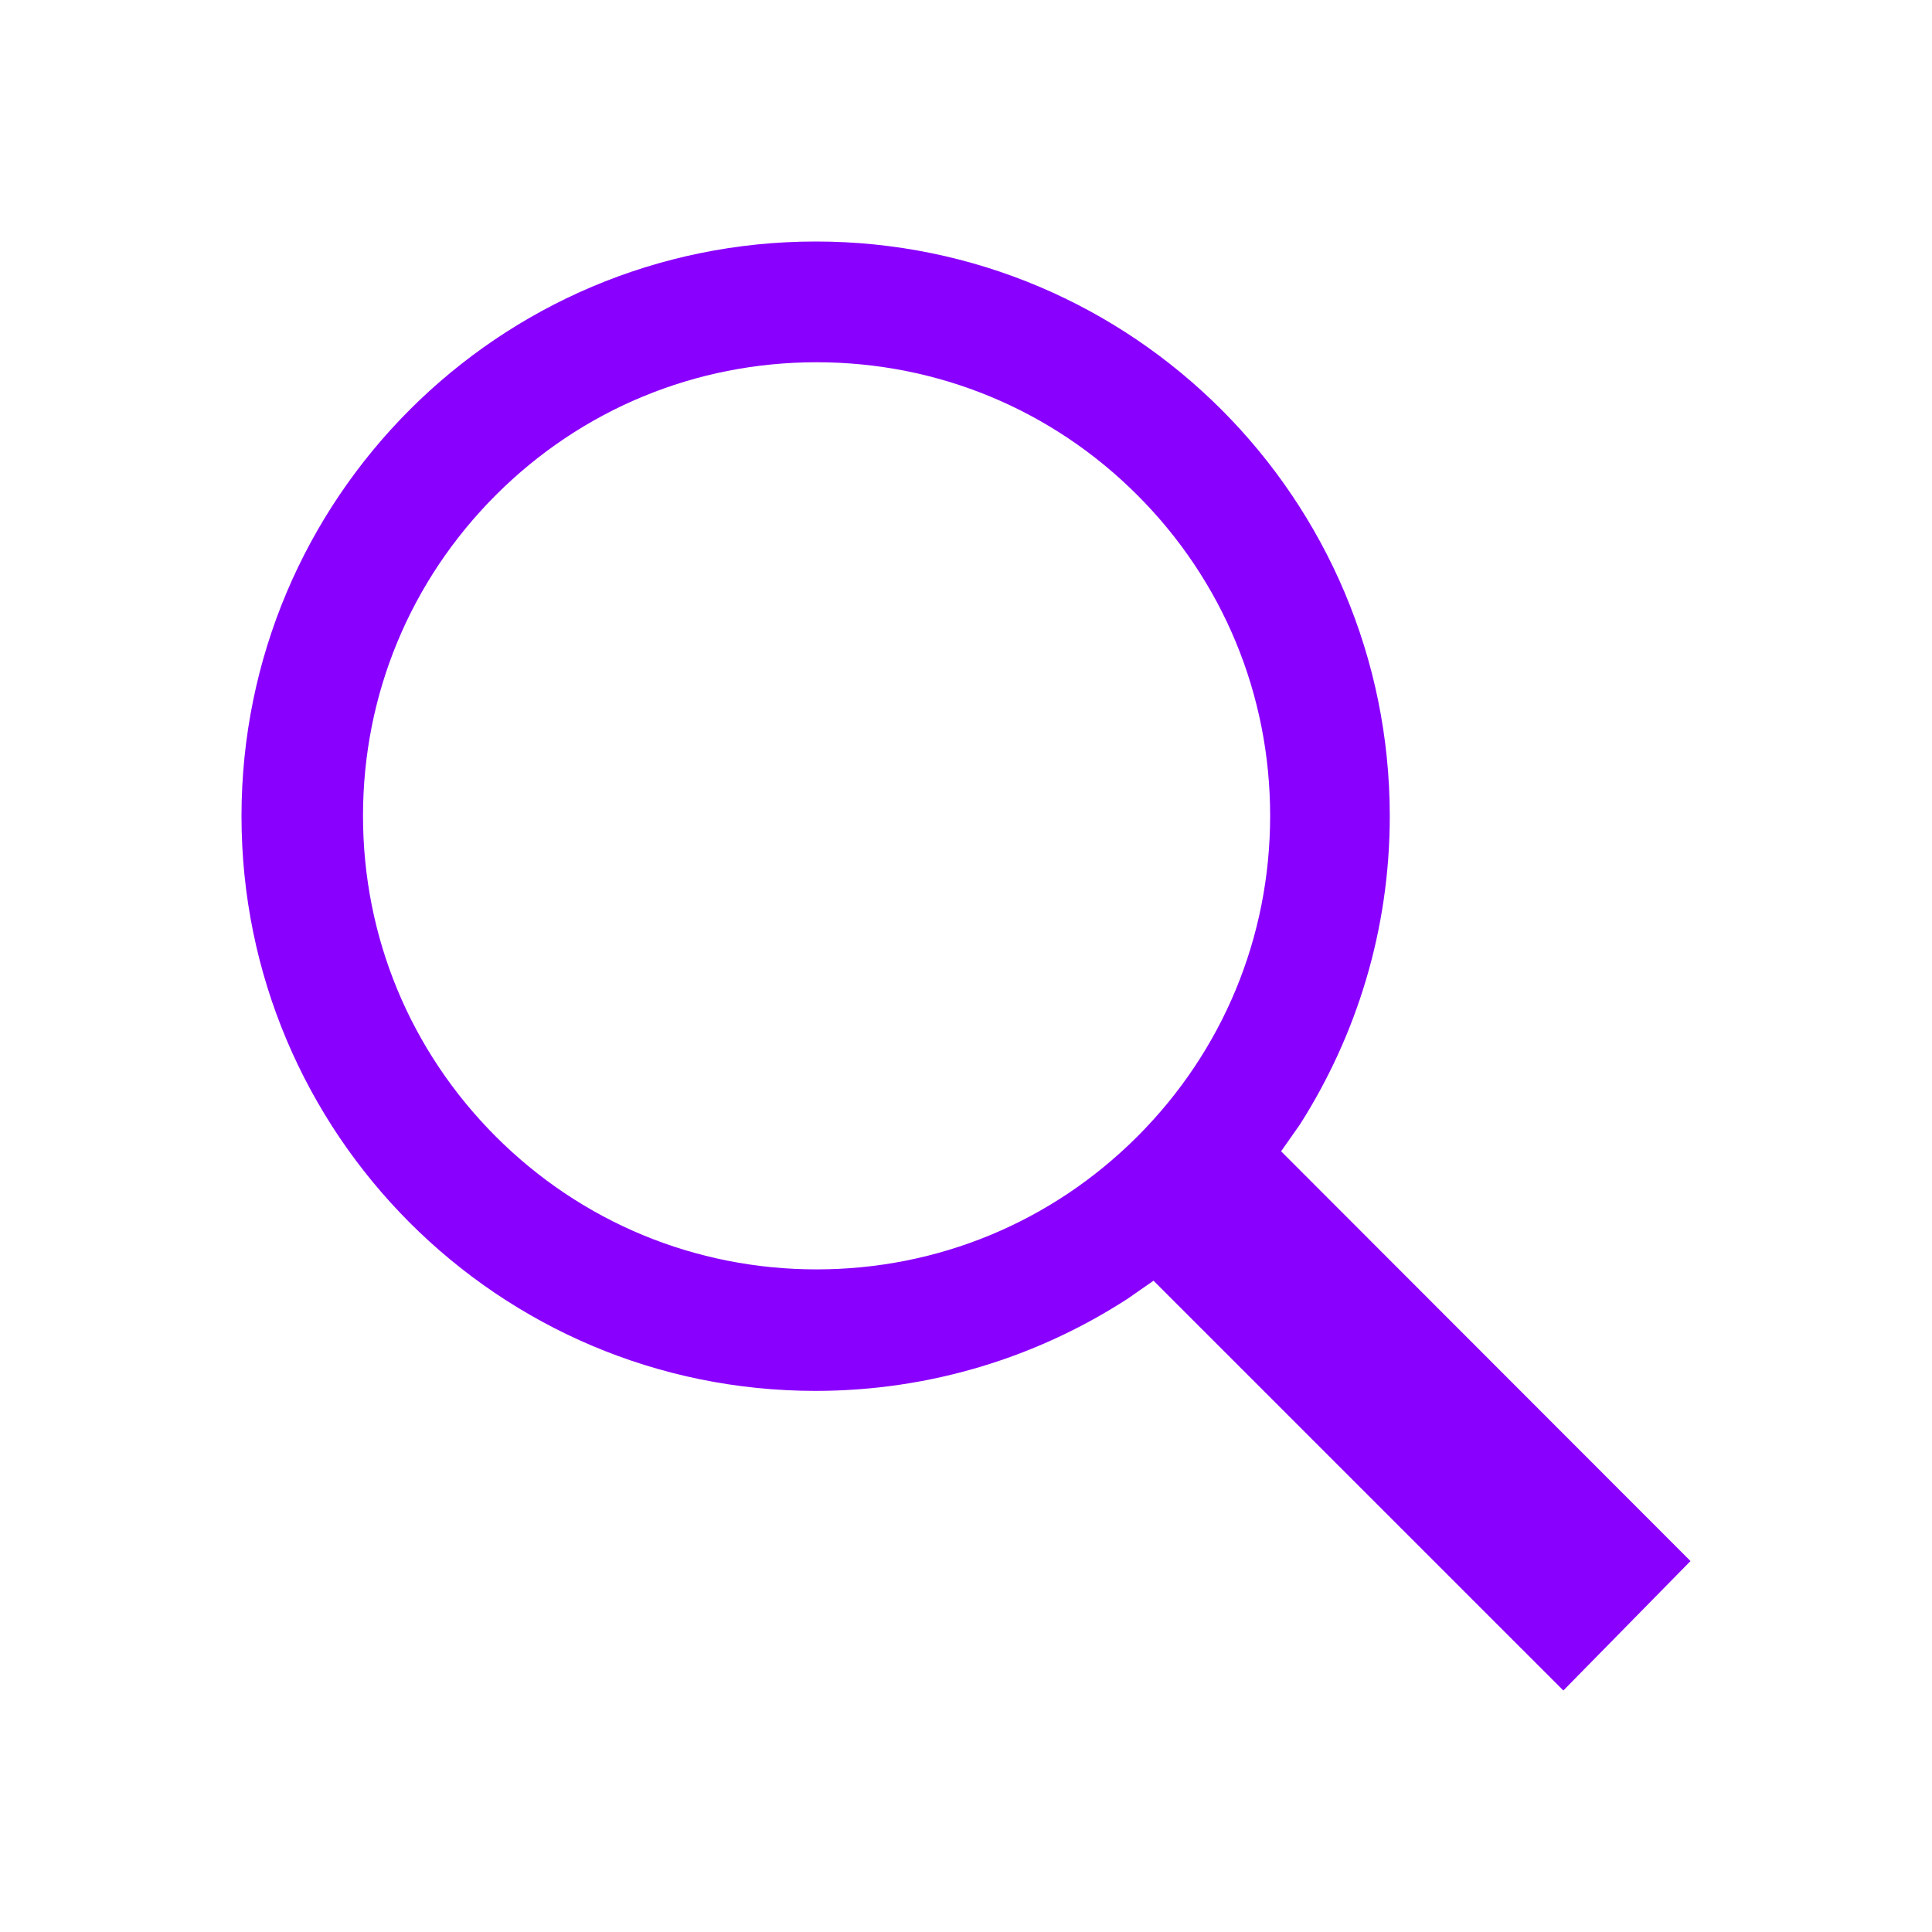
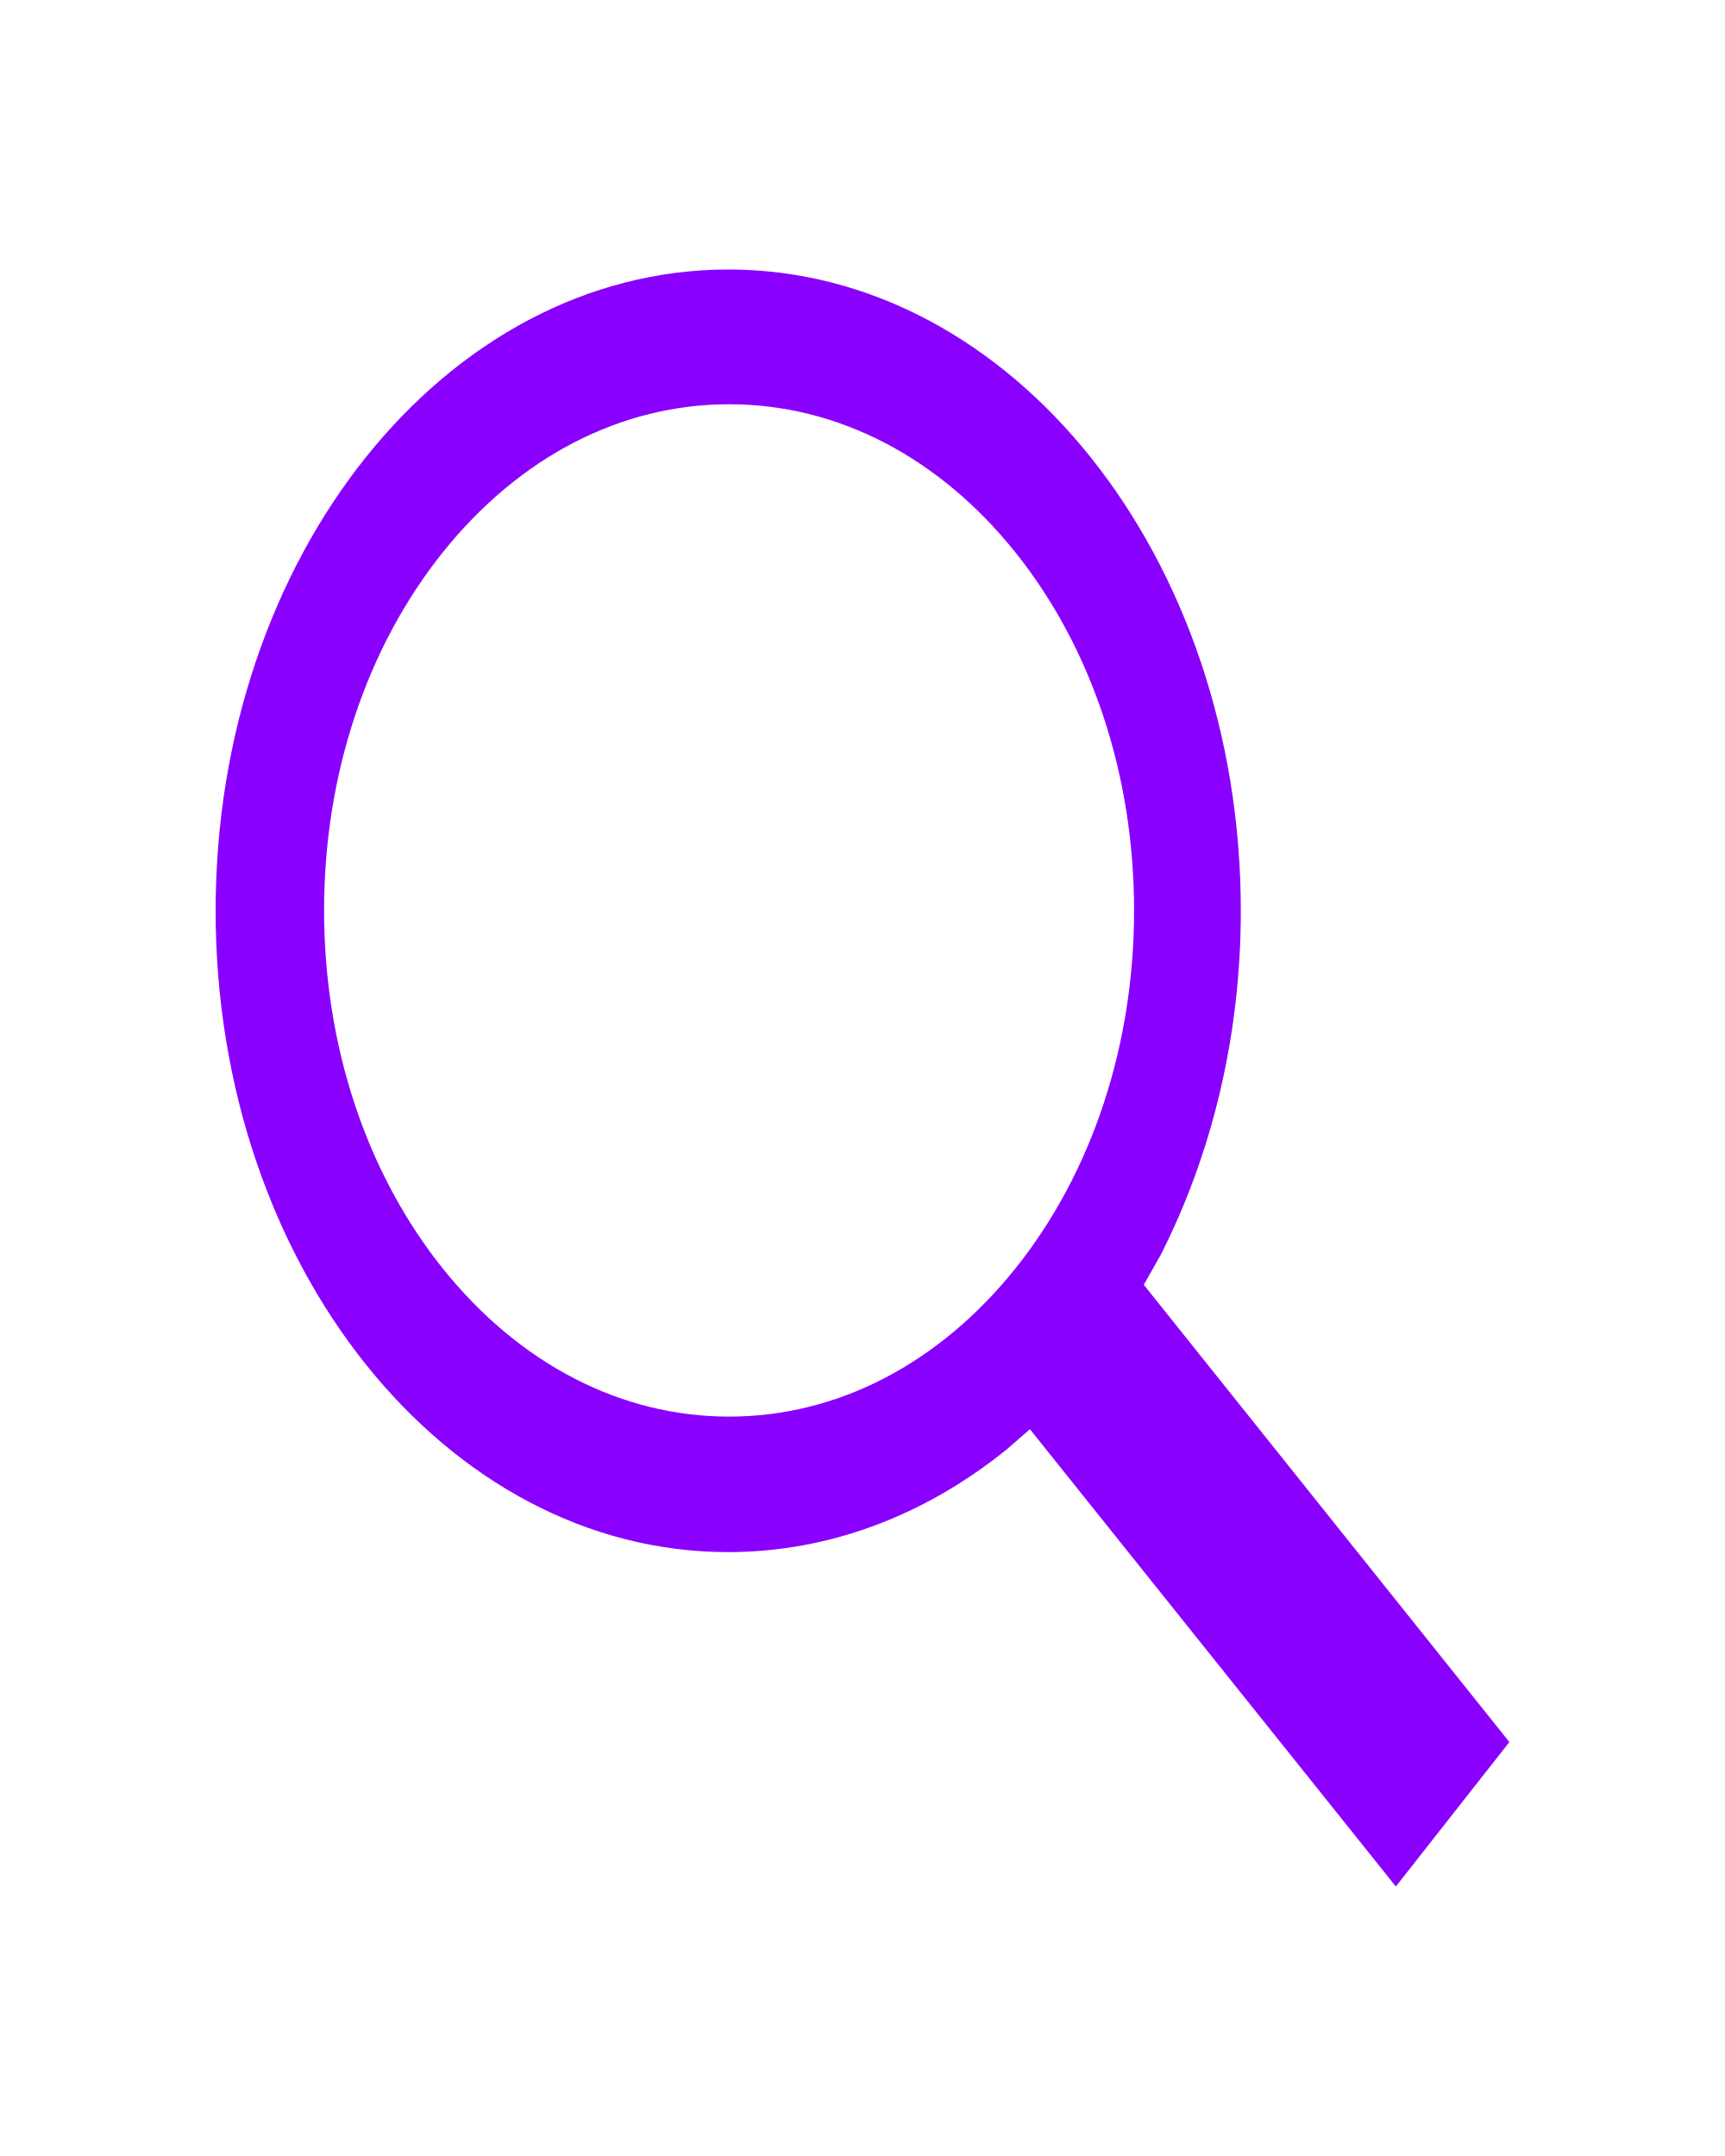
- <svg xmlns="http://www.w3.org/2000/svg" width="64" height="64" viewBox="0 0 64 64" fill="none">
-   <path d="M43.062 37.25C44.938 34.3 46.038 30.8 46.038 27.038C46.038 16.525 37.525 8 27.025 8C16.512 8 8 16.525 8 27.038C8 37.55 16.512 46.075 27.012 46.075C30.825 46.075 34.375 44.95 37.35 43.025L38.212 42.425L51.788 56L56 51.712L42.438 38.138L43.062 37.25ZM37.675 16.4C40.513 19.238 42.075 23.012 42.075 27.025C42.075 31.038 40.513 34.812 37.675 37.65C34.837 40.487 31.062 42.05 27.05 42.05C23.038 42.05 19.262 40.487 16.425 37.65C13.588 34.812 12.025 31.038 12.025 27.025C12.025 23.012 13.588 19.238 16.425 16.4C19.262 13.562 23.038 12 27.05 12C31.062 12 34.837 13.562 37.675 16.4Z" fill="#8A00FE" />
+ <svg xmlns="http://www.w3.org/2000/svg" width="16" height="20" viewBox="0 0 16 20" fill="none">
+   <path d="M10.766 11.641C11.234 10.719 11.509 9.625 11.509 8.449C11.509 5.164 9.381 2.5 6.756 2.5C4.128 2.5 2 5.164 2 8.449C2 11.734 4.128 14.398 6.753 14.398C7.706 14.398 8.594 14.047 9.338 13.445L9.553 13.258L12.947 17.5L14 16.16L10.609 11.918L10.766 11.641ZM9.419 5.125C10.128 6.012 10.519 7.191 10.519 8.445C10.519 9.699 10.128 10.879 9.419 11.766C8.709 12.652 7.766 13.141 6.763 13.141C5.759 13.141 4.816 12.652 4.106 11.766C3.397 10.879 3.006 9.699 3.006 8.445C3.006 7.191 3.397 6.012 4.106 5.125C4.816 4.238 5.759 3.75 6.763 3.75C7.766 3.75 8.709 4.238 9.419 5.125Z" fill="#8A00FE" />
</svg>
